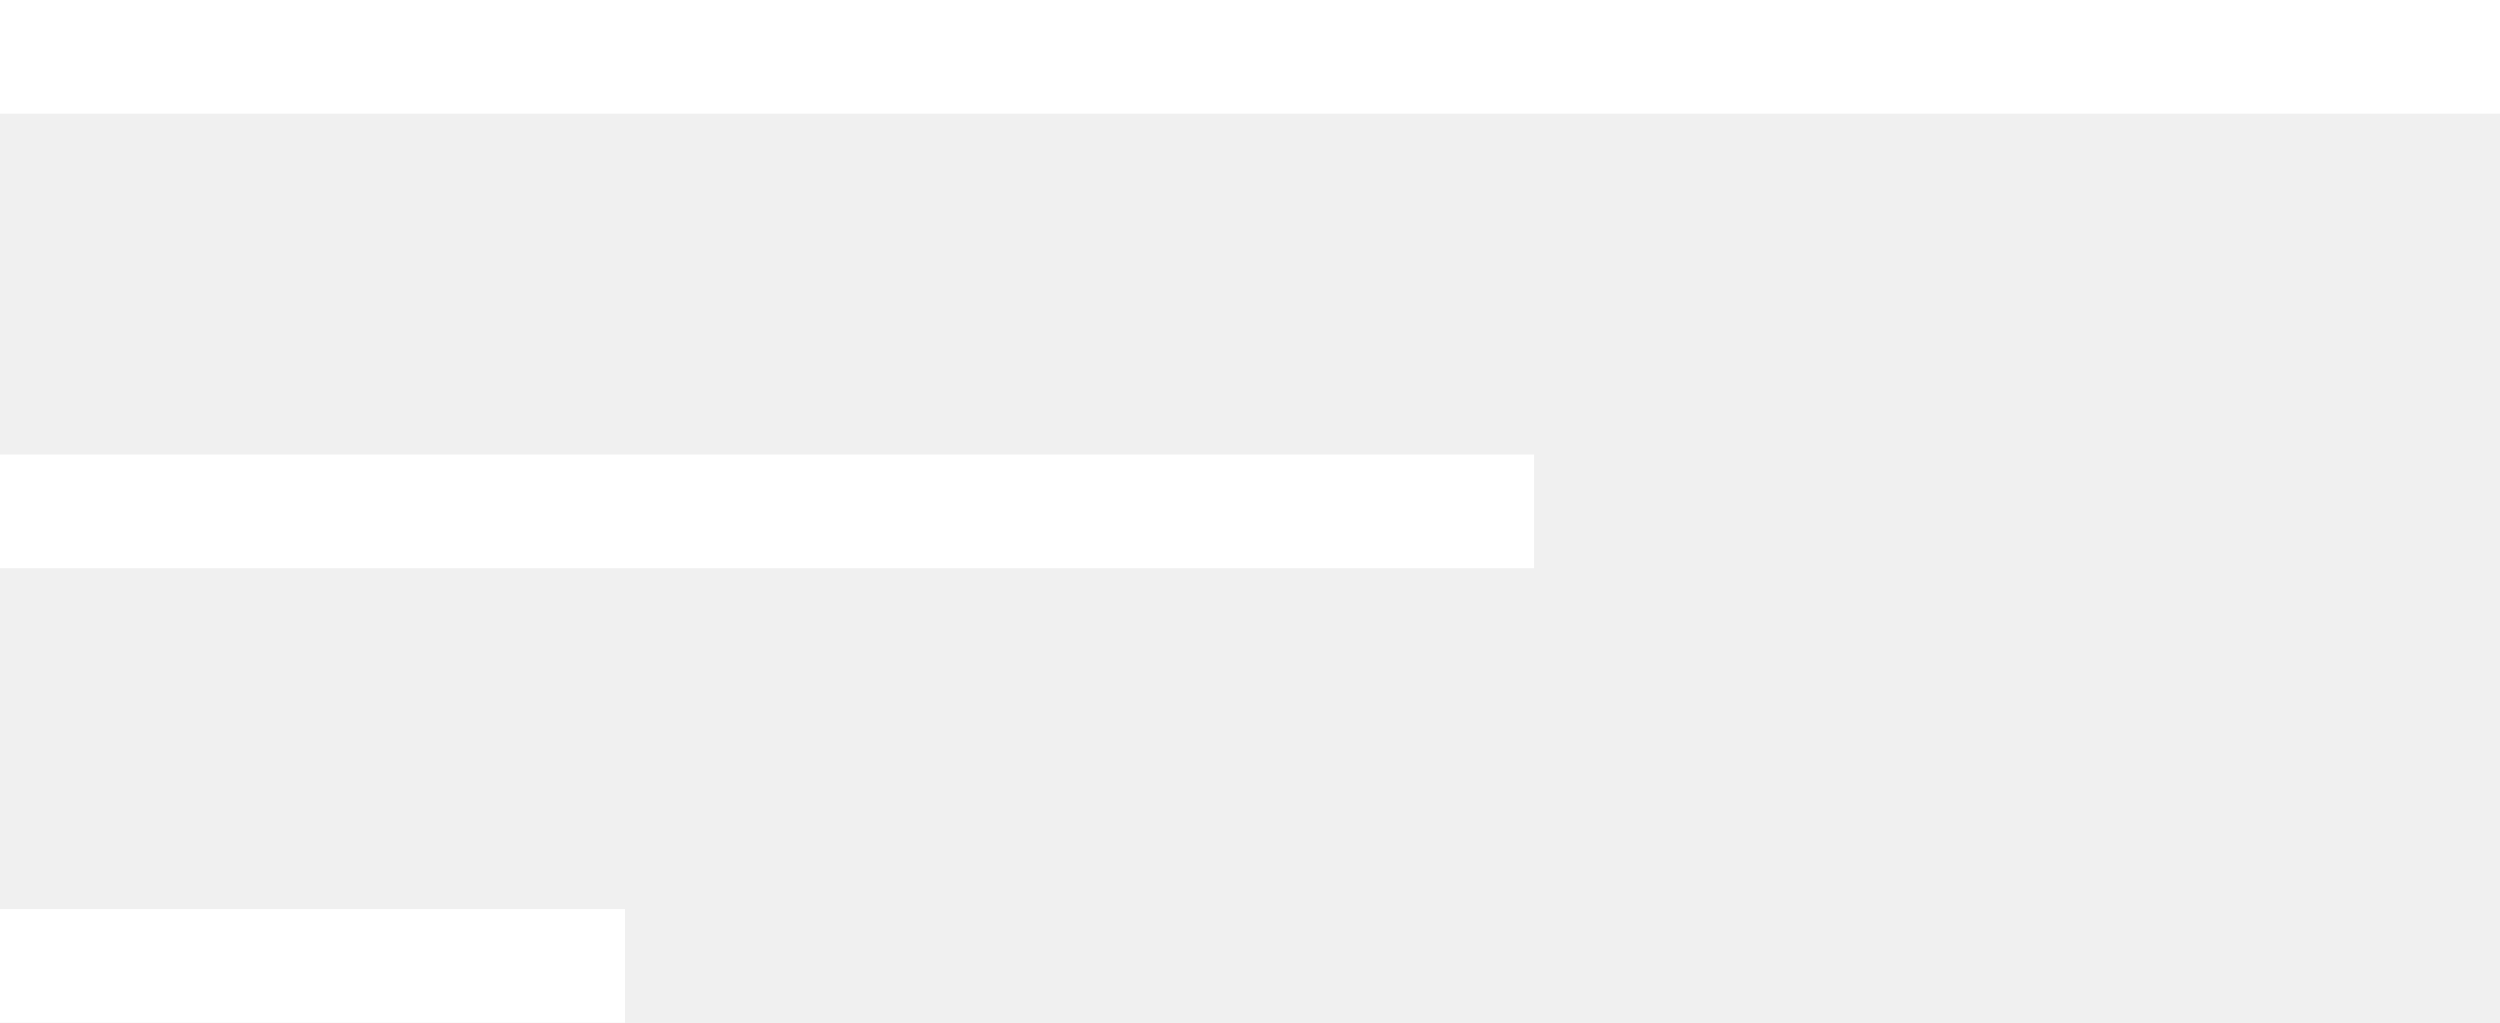
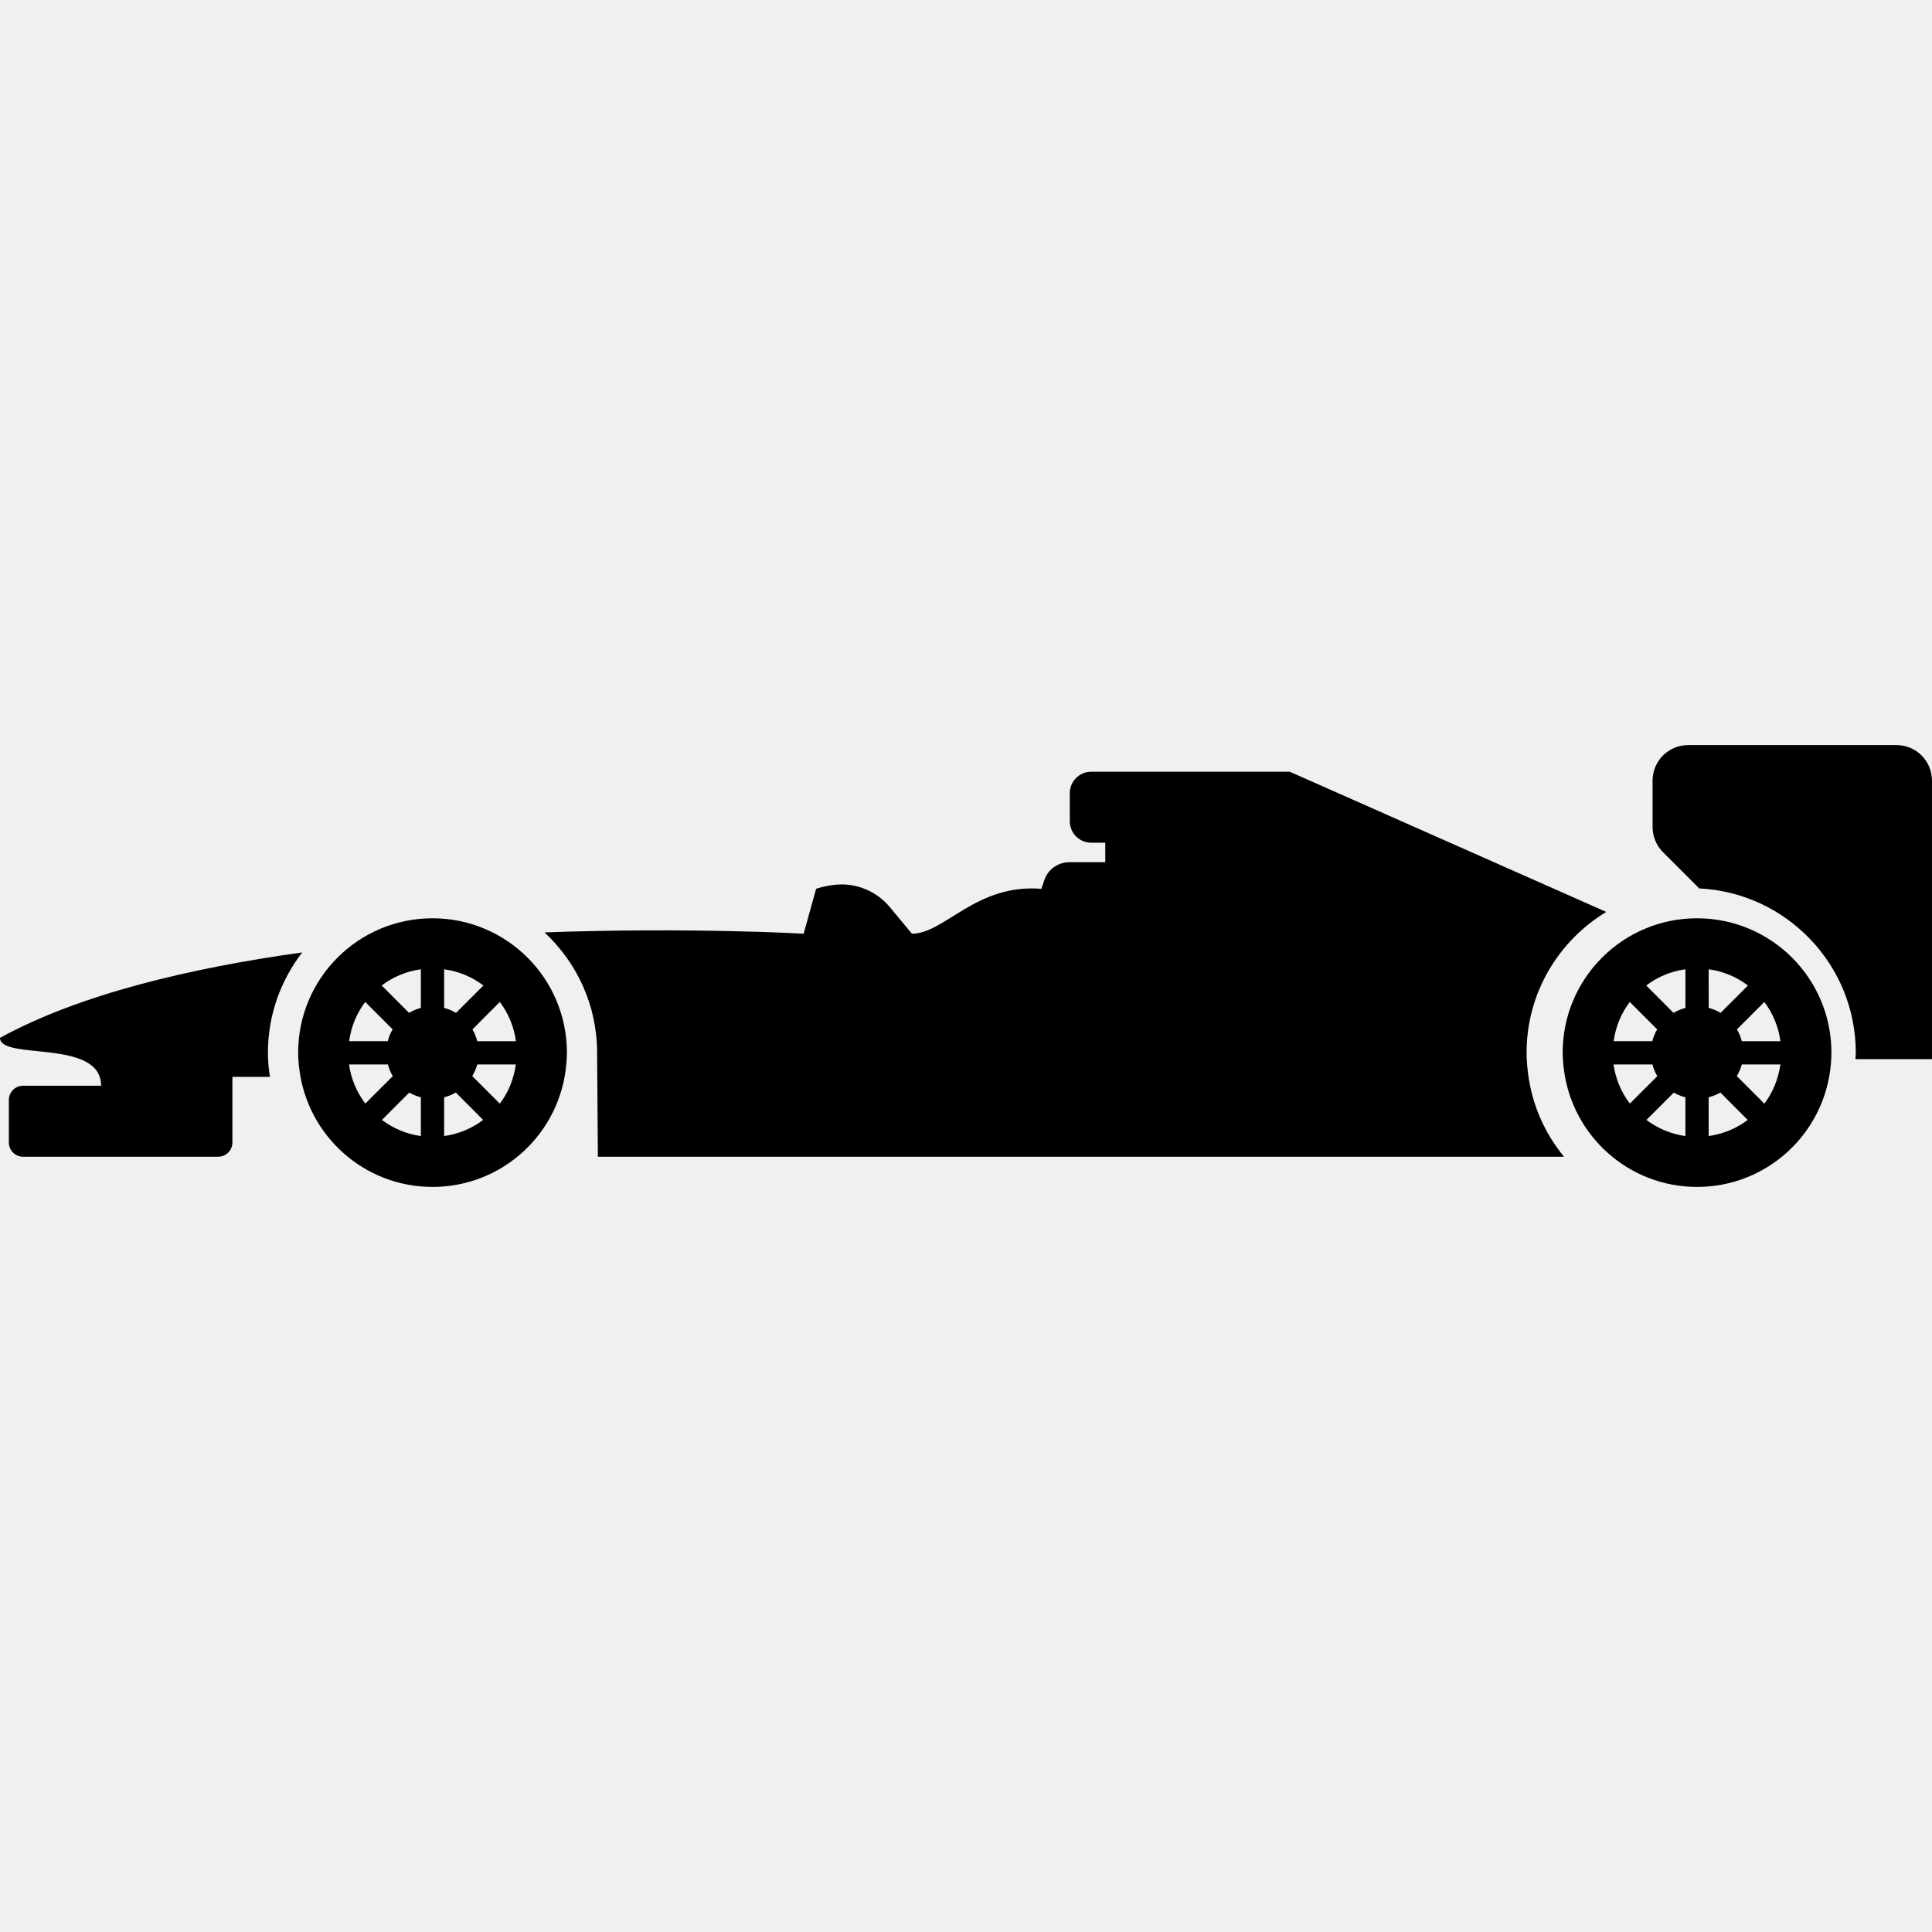
- <svg xmlns="http://www.w3.org/2000/svg" width="44" height="18" viewBox="0 0 44 18" fill="none">
-   <line y1="1" x2="44" y2="1" stroke="white" stroke-width="2" />
-   <line y1="9" x2="27" y2="9" stroke="white" stroke-width="2" />
-   <line y1="17" x2="11" y2="17" stroke="white" stroke-width="2" />
+ <svg xmlns="http://www.w3.org/2000/svg" fill="#000000" version="1.1" id="Capa_1" width="800px" height="800px" viewBox="0 0 98.751 98.75" xml:space="preserve">
+   <g>
+     <g>
+       <path d="M22.106,46.936c-3.79,0-6.866,3.071-6.866,6.866c0,0.293,0.024,0.58,0.062,0.862c0.426,3.386,3.307,6.003,6.805,6.003    c3.598,0,6.54-2.761,6.839-6.279c0.017-0.194,0.03-0.389,0.03-0.586C28.976,50.008,25.9,46.936,22.106,46.936z M18.667,51.213    l1.402,1.4c-0.109,0.188-0.196,0.391-0.249,0.605h-1.975C17.947,52.469,18.234,51.789,18.667,51.213z M17.839,54.407h1.988    c0.057,0.212,0.139,0.412,0.25,0.598l-1.404,1.402C18.239,55.836,17.944,55.152,17.839,54.407z M21.512,58.067    c-0.742-0.102-1.419-0.395-1.99-0.824l1.396-1.398c0.182,0.107,0.385,0.186,0.594,0.24V58.067z M21.512,51.516    c-0.214,0.057-0.417,0.144-0.606,0.254l-1.396-1.398c0.573-0.438,1.256-0.726,2.003-0.83L21.512,51.516L21.512,51.516z     M22.701,49.542c0.751,0.104,1.433,0.393,2.007,0.831l-1.397,1.397c-0.188-0.11-0.393-0.197-0.609-0.254L22.701,49.542    L22.701,49.542z M22.701,58.067v-1.98c0.212-0.057,0.412-0.135,0.598-0.244l1.395,1.4C24.123,57.674,23.446,57.965,22.701,58.067z     M25.547,56.411l-1.407-1.408c0.107-0.185,0.198-0.382,0.255-0.596h1.972C26.263,55.152,25.982,55.84,25.547,56.411z     M24.395,53.219c-0.053-0.215-0.139-0.418-0.247-0.605l1.4-1.4c0.435,0.575,0.721,1.256,0.823,2.006H24.395L24.395,53.219z" />
+       <path d="M78.029,53.801c0-3.049,1.638-5.717,4.072-7.19l-16.177-7.166H55.775c-0.604,0-1.094,0.49-1.094,1.095v1.438    c0,0.604,0.489,1.095,1.094,1.095h0.72v0.997h-1.841c-0.579,0-1.096,0.371-1.277,0.921L53.23,45.43    c-3.351-0.271-4.945,2.294-6.62,2.294l-1.131-1.361c-0.674-0.813-1.706-1.241-2.758-1.144c-0.32,0.03-0.661,0.094-1.008,0.211    l-0.635,2.294c0,0-5.759-0.335-13.245-0.066c1.648,1.537,2.687,3.72,2.687,6.146c0,0.24,0.039,5.32,0.039,5.32h49.383    c-0.976-1.188-1.637-2.648-1.84-4.266C78.055,54.485,78.029,54.135,78.029,53.801z" />
+       <path d="M13.695,53.801c0-1.928,0.659-3.699,1.753-5.12C9.664,49.487,4.044,50.83,0,53.047c0,1.176,5.168,0.019,5.168,2.448H1.181    c-0.402,0-0.728,0.325-0.728,0.728v2.172c0,0.402,0.325,0.729,0.728,0.729h9.969c0.403,0,0.729-0.326,0.729-0.729v-3.354h1.922    c-0.009-0.062-0.024-0.121-0.032-0.185C13.72,54.485,13.695,54.135,13.695,53.801z" />
+       <path d="M96.938,38.084H86.284c-1.003,0-1.815,0.812-1.815,1.814v2.376c0,0.48,0.191,0.942,0.531,1.282l1.855,1.854    c4.446,0.218,8,3.893,8,8.391c0,0.111-0.012,0.224-0.017,0.334h3.912V39.899C98.752,38.896,97.939,38.084,96.938,38.084z" />
+       <path d="M86.74,46.936c-3.79,0-6.866,3.071-6.866,6.866c0,0.293,0.024,0.58,0.062,0.862c0.426,3.386,3.308,6.003,6.806,6.003    c3.598,0,6.54-2.761,6.84-6.279c0.017-0.194,0.028-0.389,0.028-0.586C93.609,50.008,90.535,46.936,86.74,46.936z M83.302,51.213    l1.401,1.4c-0.109,0.188-0.195,0.391-0.249,0.605h-1.976C82.581,52.469,82.868,51.789,83.302,51.213z M82.473,54.407h1.988    c0.057,0.212,0.139,0.412,0.25,0.598l-1.404,1.402C82.873,55.836,82.578,55.152,82.473,54.407z M86.146,58.067    c-0.742-0.102-1.42-0.395-1.99-0.824l1.396-1.396c0.183,0.106,0.386,0.185,0.595,0.24V58.067z M86.146,51.516    c-0.215,0.057-0.418,0.144-0.606,0.254l-1.396-1.398c0.572-0.438,1.256-0.726,2.004-0.83v1.975H86.146z M87.335,49.542    c0.751,0.104,1.433,0.393,2.007,0.831l-1.396,1.397c-0.188-0.11-0.393-0.197-0.609-0.254L87.335,49.542L87.335,49.542z     M87.335,58.067v-1.98c0.212-0.057,0.412-0.135,0.599-0.244l1.396,1.4C88.758,57.674,88.08,57.965,87.335,58.067z M90.182,56.411    l-1.408-1.408c0.107-0.185,0.199-0.382,0.256-0.596h1.972C90.896,55.152,90.616,55.84,90.182,56.411z M89.029,53.219    c-0.055-0.215-0.139-0.418-0.248-0.605l1.4-1.4c0.435,0.575,0.721,1.256,0.822,2.006H89.029L89.029,53.219z" />
+     </g>
+   </g>
</svg>
